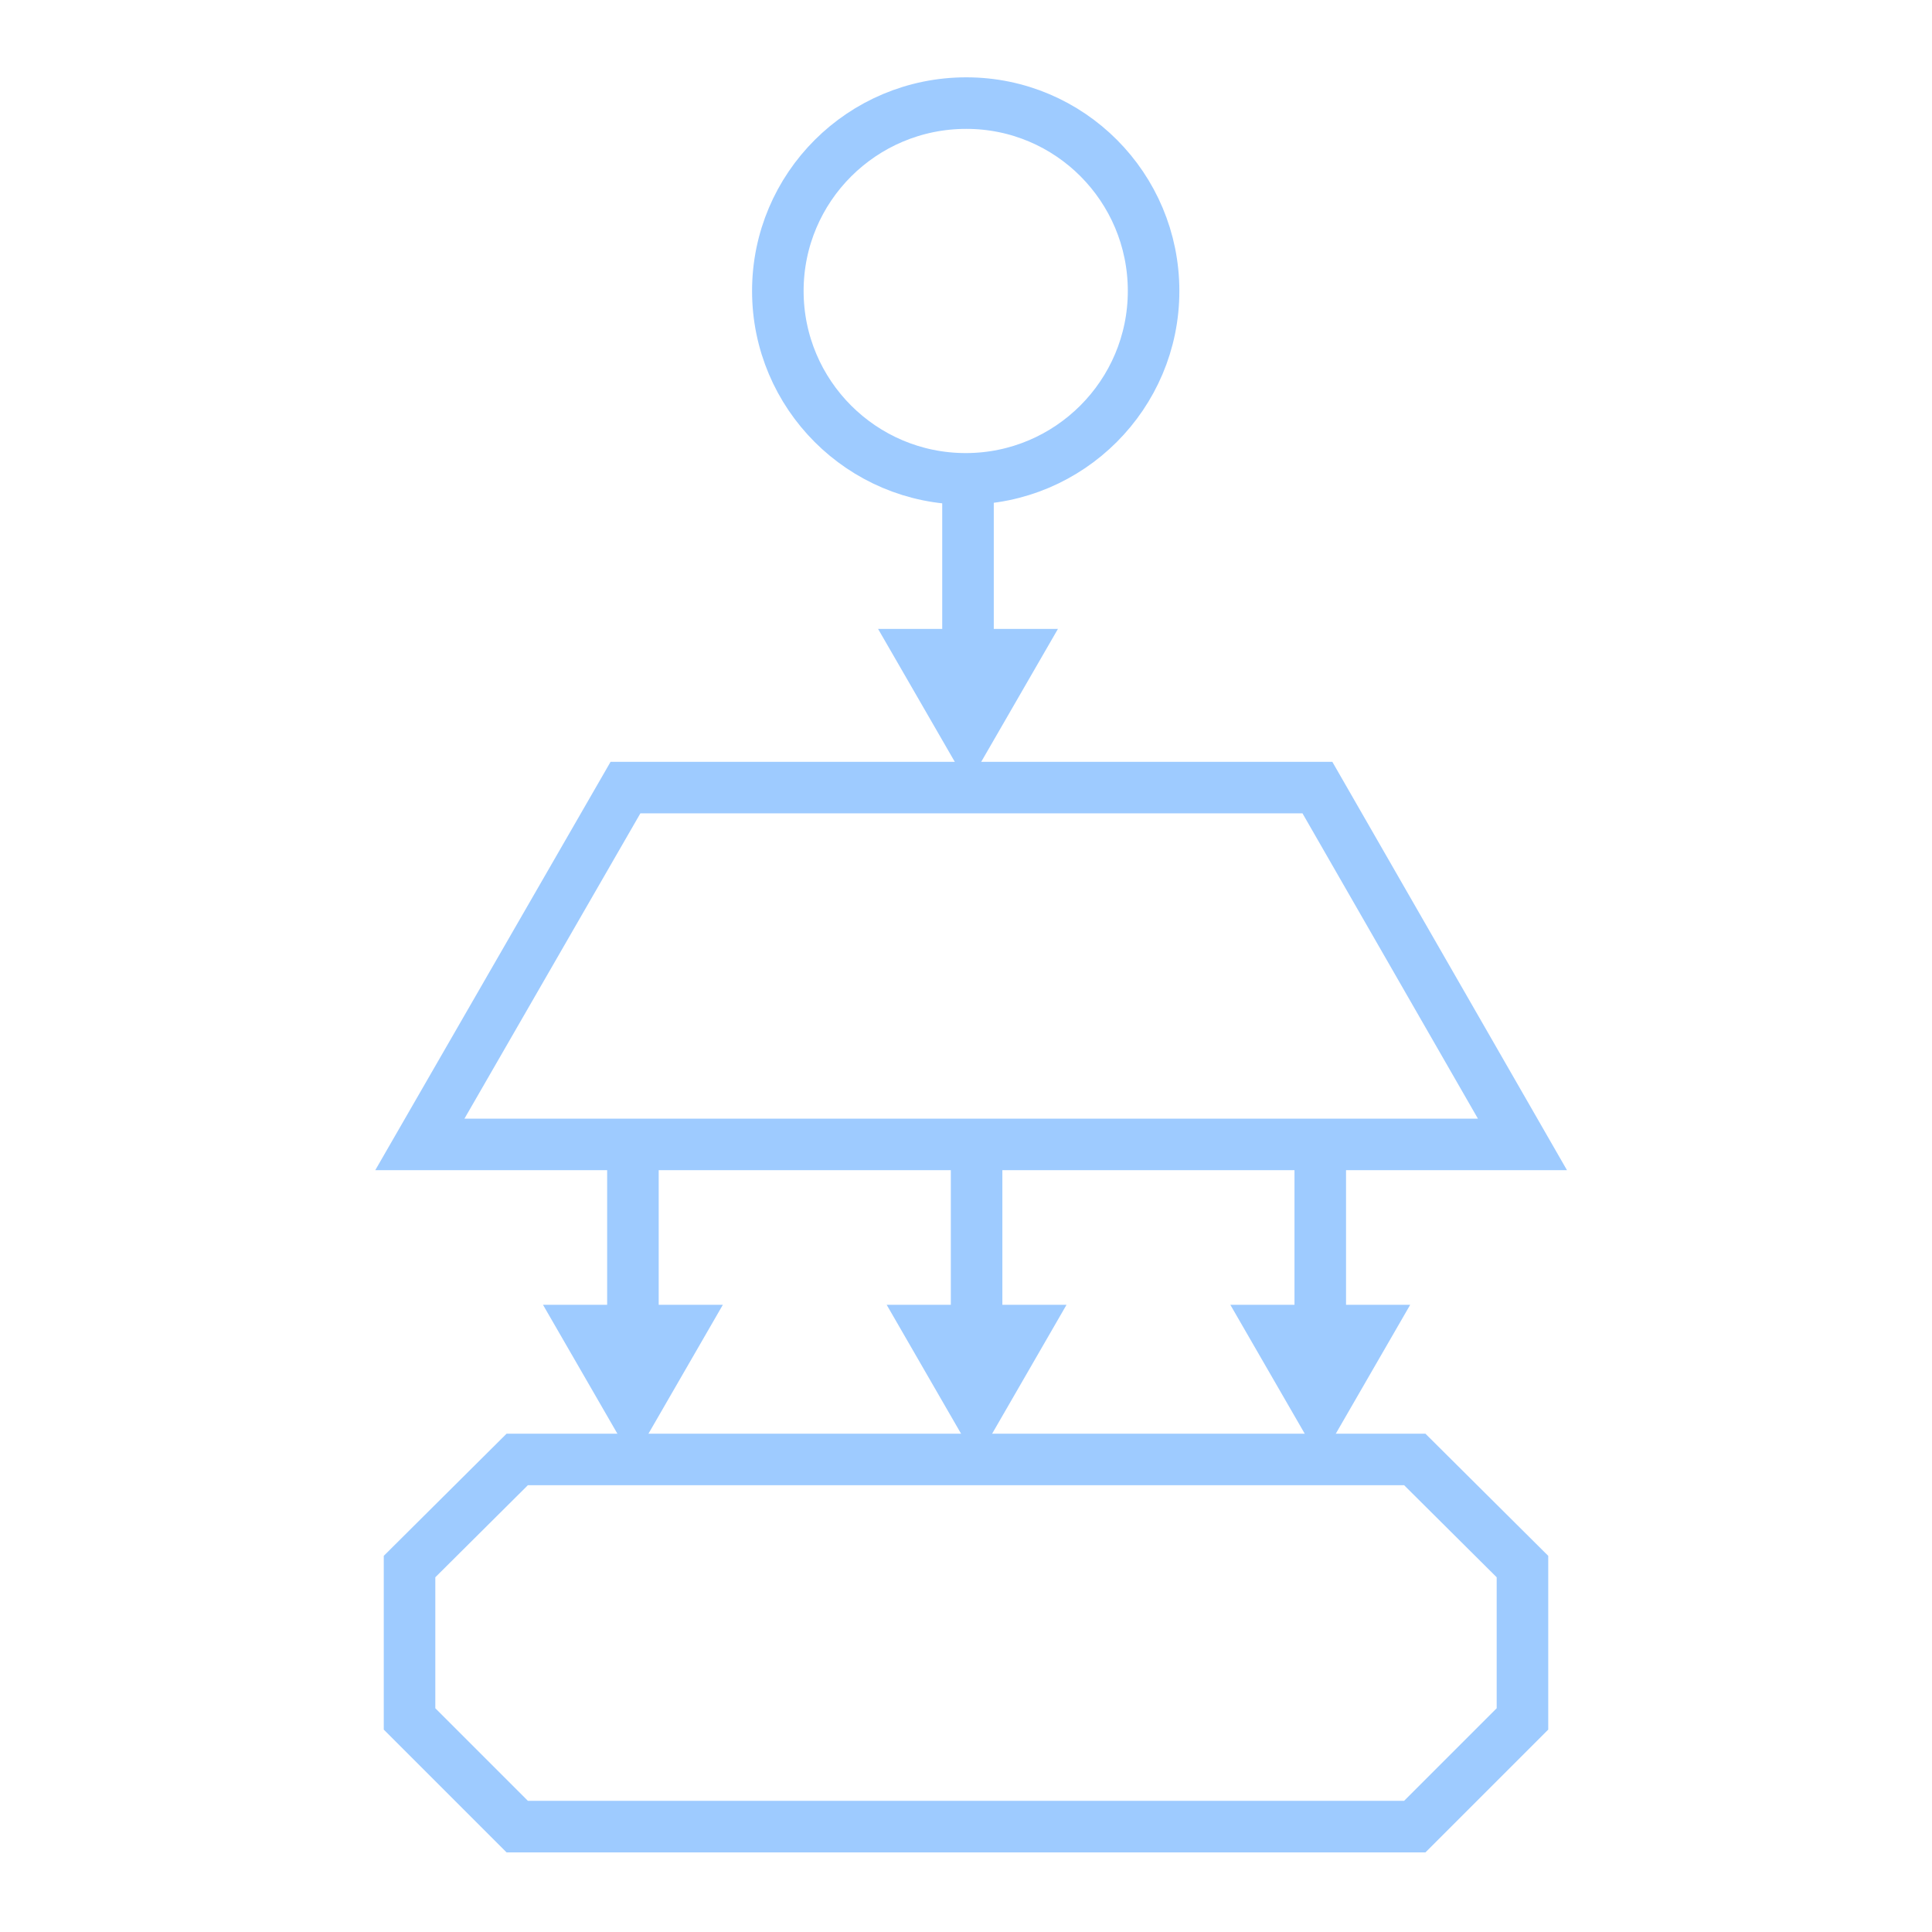
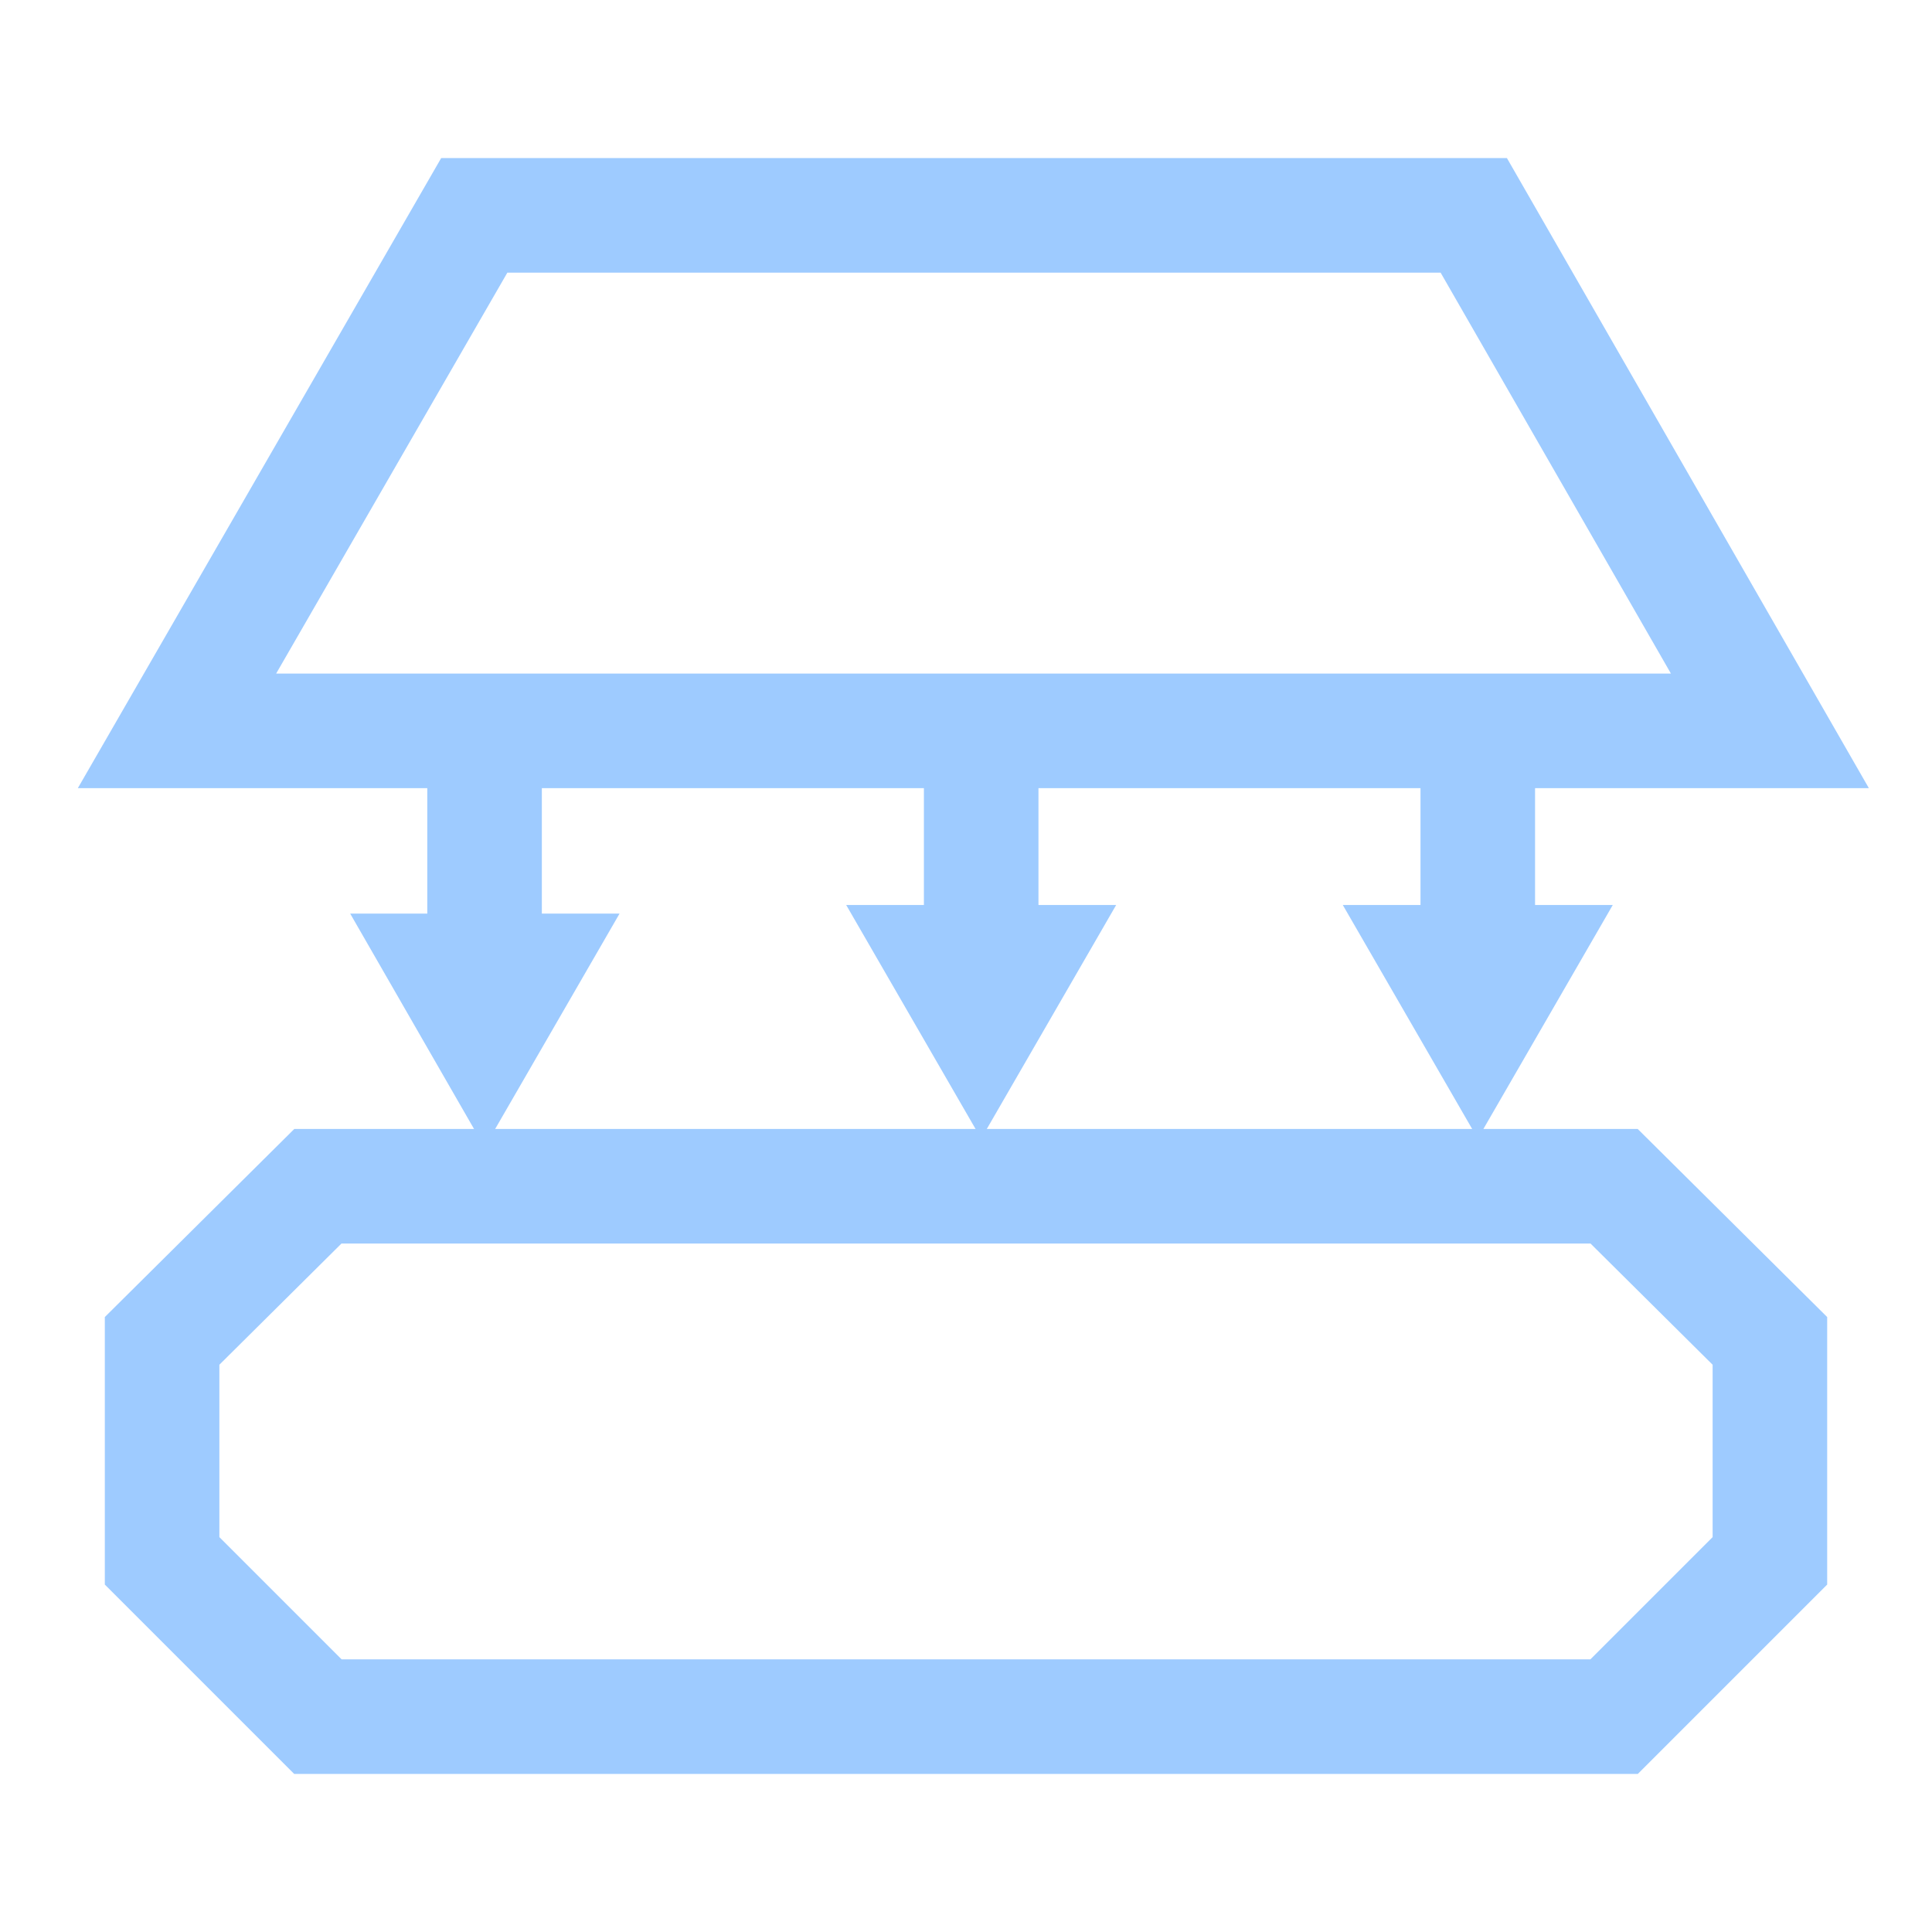
<svg xmlns="http://www.w3.org/2000/svg" version="1.1" id="Layer_1" x="0px" y="0px" viewBox="0 0 337.3 337.3" style="enable-background:new 0 0 337.3 337.3;" xml:space="preserve">
  <style type="text/css">
- 	.st1{fill:none;stroke:#9ECBFF;stroke-width:9;stroke-miterlimit:8;}
- 	.st5{fill:#9ECBFF;}
+ 	.st0{fill:none;stroke:#9ECBFF;stroke-width:20;stroke-miterlimit:8;}
+ 	.st1{fill:#9ECBFF;stroke:#9ECBFF;stroke-miterlimit:8;}
</style>
-   <polygon class="st1" points="71.5,273.5 90.3,254.8 247,254.8 265.8,273.5 265.8,300.1 247,318.9 90.3,318.9 71.5,300.1 71.5,273.5   " />
-   <polygon class="st1" points="73.3,199.8 109.2,137.5 230,137.5 265.8,199.8 73.3,199.8 " />
-   <path class="st1" d="M135.8,50.8c0,18.1,14.7,32.8,32.8,32.8c18.1,0,32.8-14.7,32.8-32.8S186.8,18,168.7,18  C150.5,18,135.8,32.7,135.8,50.8L135.8,50.8z" />
-   <g>
-     <line class="st1" x1="169" y1="86" x2="169" y2="114.4" />
-     <polygon class="st5" points="153.3,109.8 169,137 184.7,109.8    " />
-   </g>
-   <g>
-     <line class="st1" x1="170.5" y1="204" x2="170.5" y2="232.4" />
-     <polygon class="st5" points="154.8,227.8 170.5,255 186.2,227.8    " />
-   </g>
-   <g>
-     <line class="st1" x1="230.5" y1="204" x2="230.5" y2="232.4" />
-     <polygon class="st5" points="214.8,227.8 230.5,255 246.2,227.8    " />
-   </g>
-   <g>
-     <line class="st1" x1="110.5" y1="204" x2="110.5" y2="232.4" />
-     <polygon class="st5" points="94.8,227.8 110.5,255 126.2,227.8    " />
-   </g>
+   <polygon class="st0" points="28.3,234.1 55.5,207.1 281.8,207.1 309,234.1 309,272.5 281.8,299.7 55.5,299.7 28.3,272.5 " />
+   <polygon class="st0" points="30.9,127.6 82.8,37.6 257.3,37.6 309,127.6 " />
+   <line class="st0" x1="171.3" y1="124.2" x2="171.3" y2="165.2" />
+   <polygon class="st1" points="148.6,158.5 171.3,197.8 194,158.5 " />
+   <line class="st0" x1="258" y1="124.2" x2="258" y2="165.2" />
+   <polygon class="st1" points="235.3,158.5 258,197.8 280.7,158.5 " />
+   <line class="st0" x1="84.6" y1="125.6" x2="84.6" y2="166.6" />
+   <polygon class="st1" points="62,160 84.6,199.3 107.3,160 " />
</svg>
